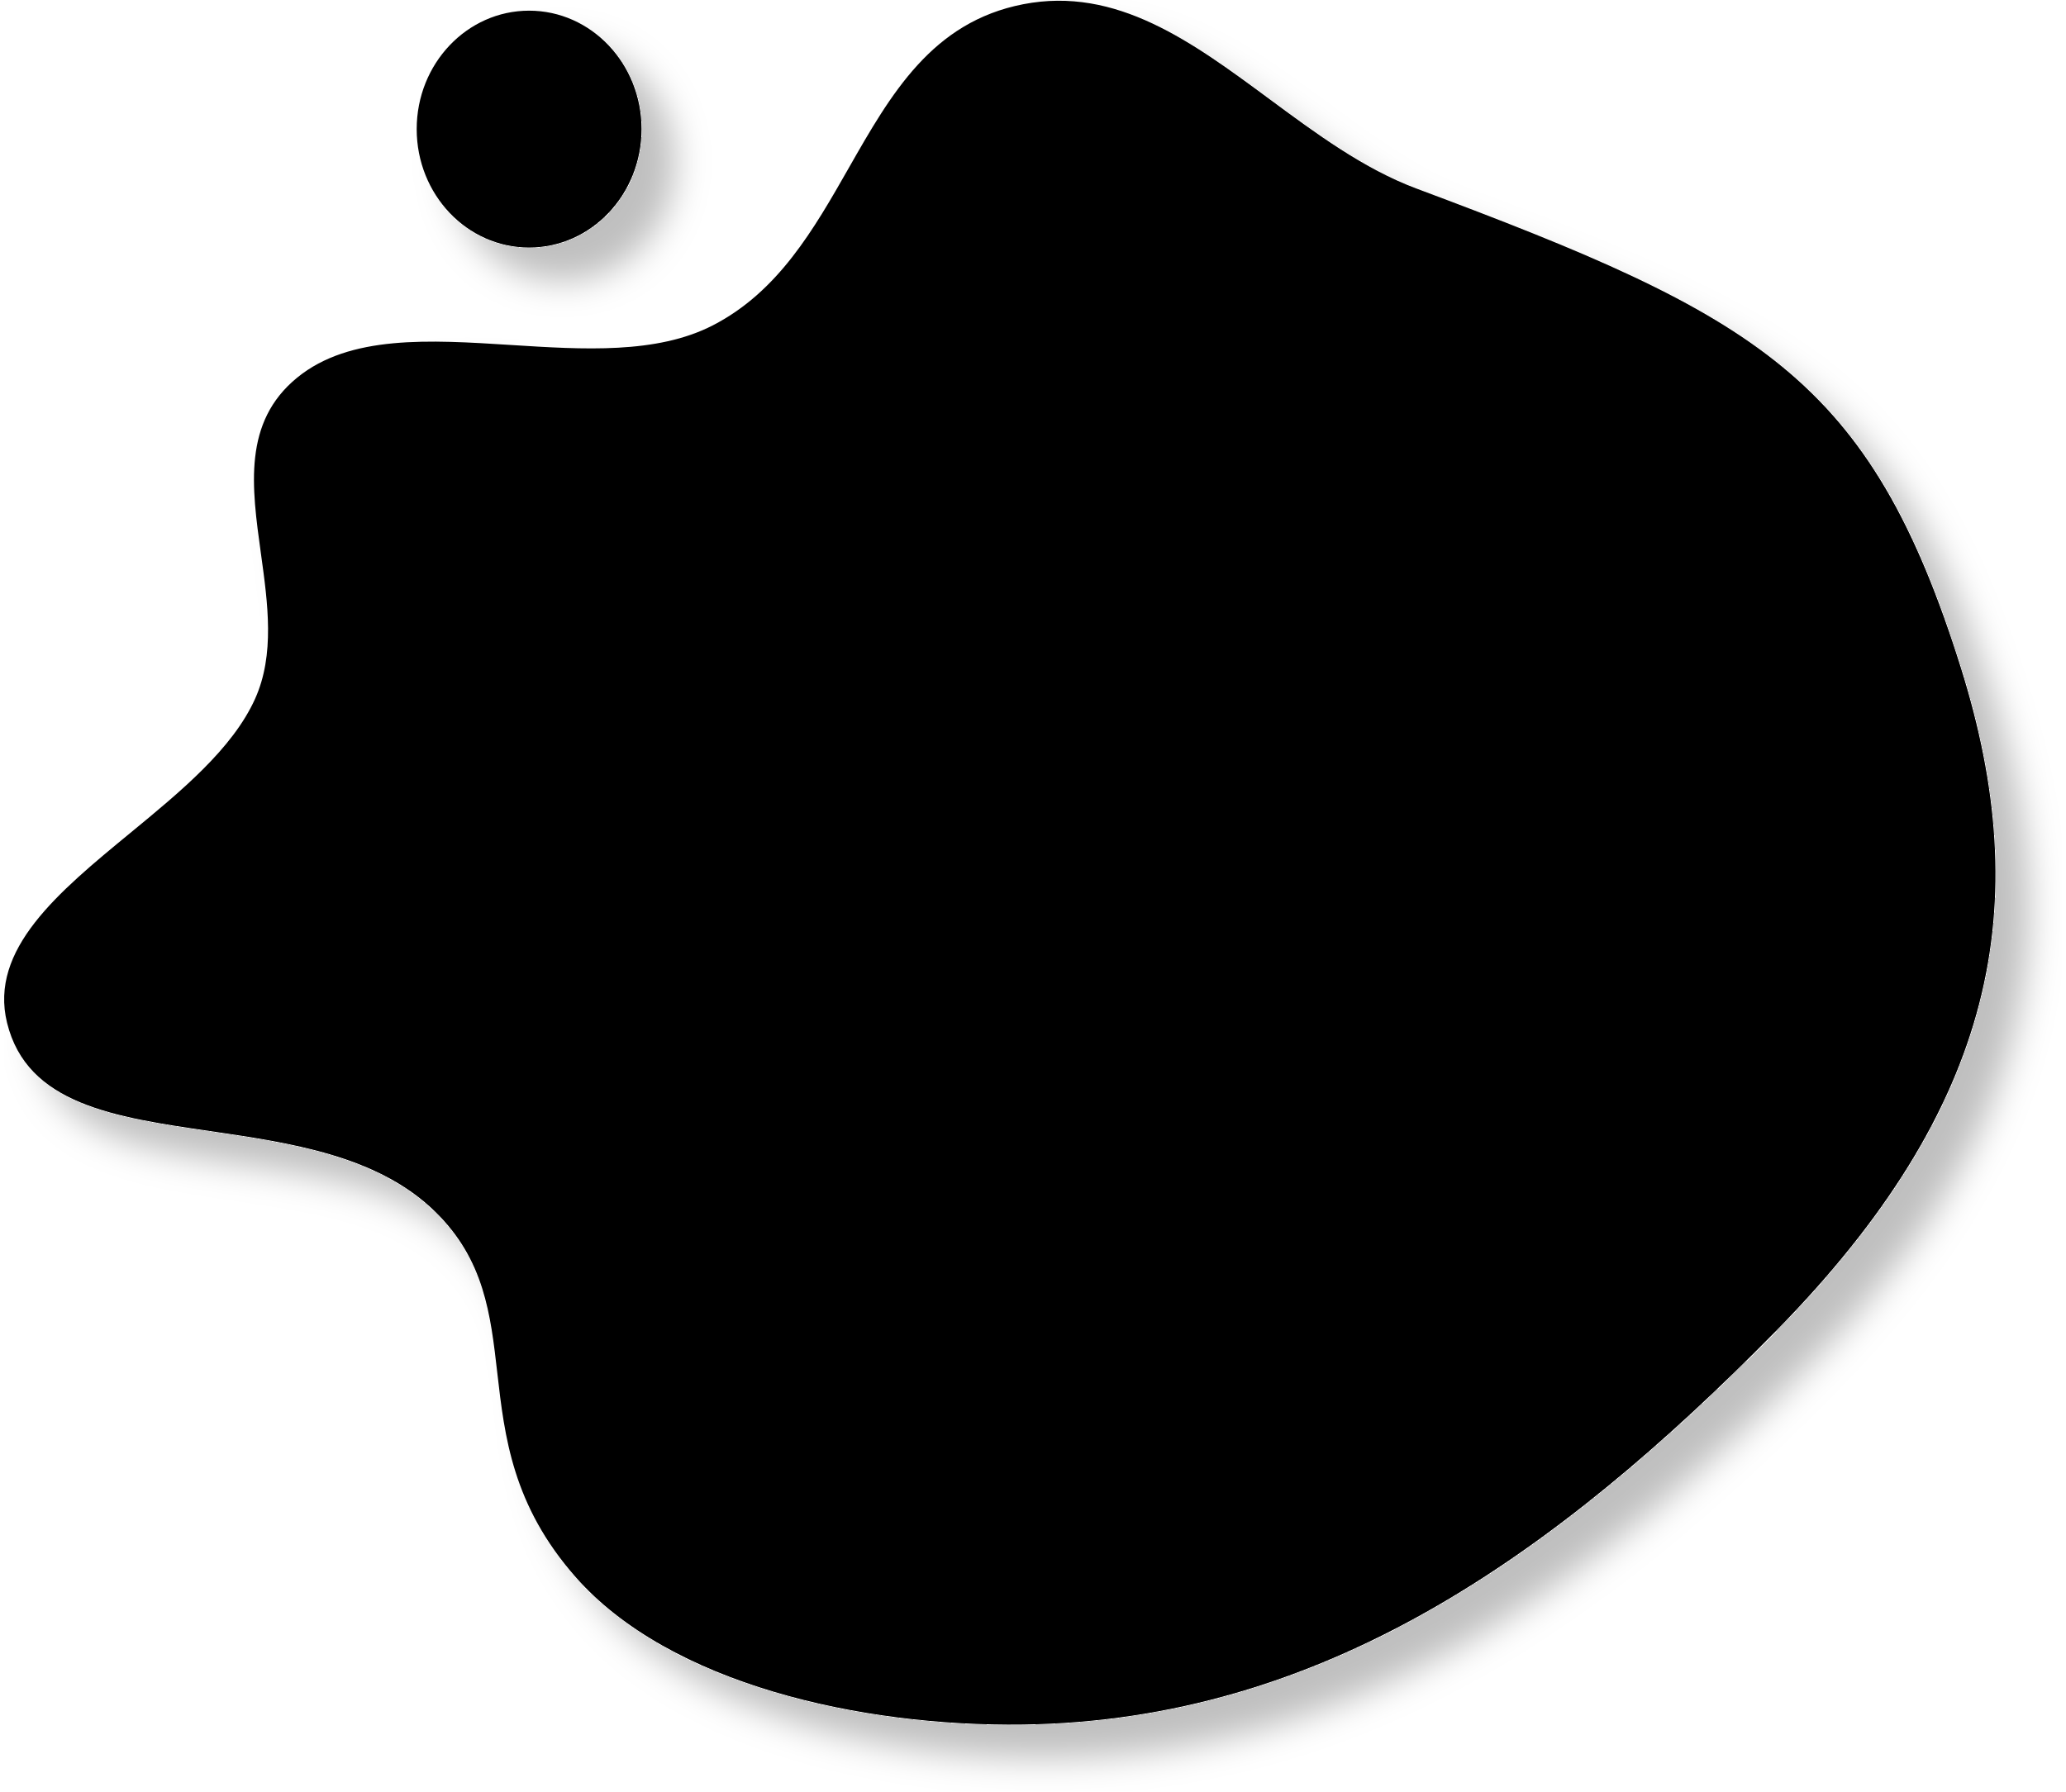
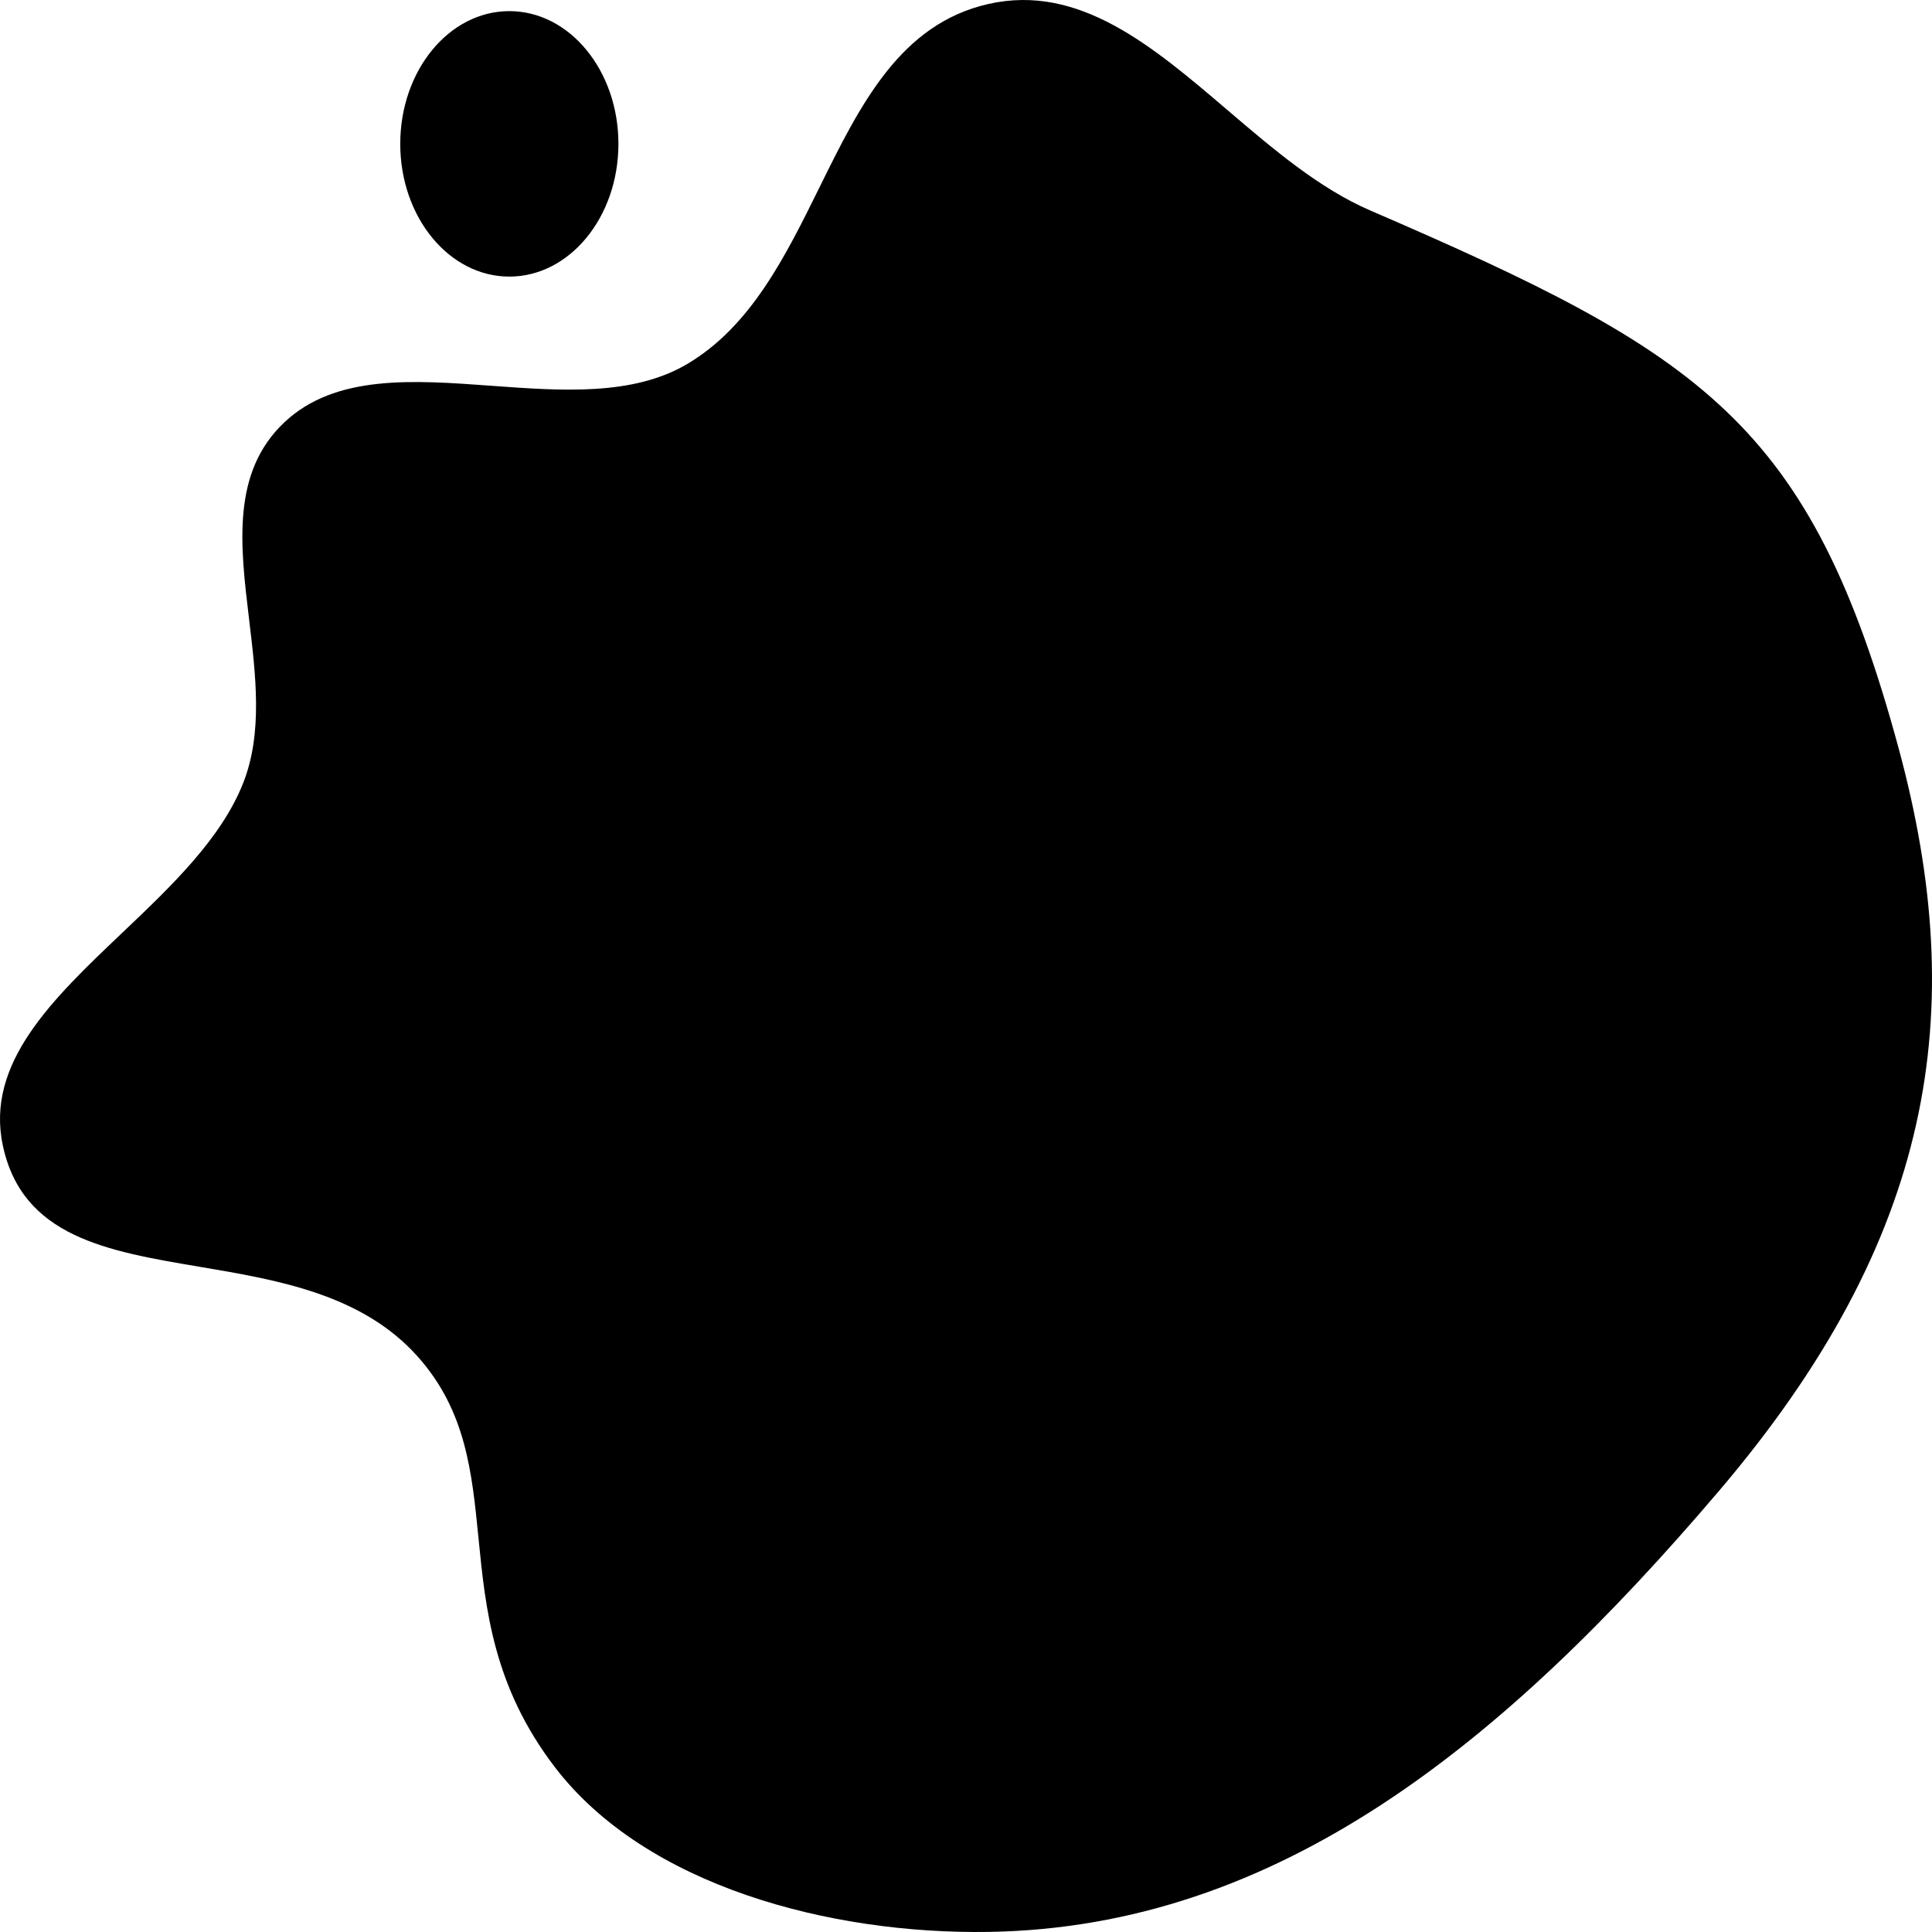
- <svg xmlns="http://www.w3.org/2000/svg" width="249" height="216" viewBox="0 0 249 216" fill="none">
-   <g filter="url(#filter0_d_1095_1227)">
-     <path fill-rule="evenodd" clip-rule="evenodd" d="M153.024 11.963C143.682 5.058 134.57 -1.678 123.323 0.509C112.321 2.649 107.368 11.346 102.294 20.253C98.086 27.637 93.797 35.167 85.911 39.223C79.146 42.703 70.302 42.142 61.589 41.589C51.788 40.967 42.152 40.355 35.825 45.518C29.249 50.883 30.333 58.7 31.445 66.721C32.283 72.762 33.137 78.92 30.747 84.235C28.035 90.266 21.787 95.409 15.669 100.443C7.041 107.544 -1.328 114.432 0.849 123.299C3.265 133.138 13.774 134.673 25.298 136.355C35.041 137.778 45.511 139.306 52.426 146.049C58.374 151.85 59.124 158.41 59.936 165.514C60.813 173.184 61.763 181.488 69.408 190.156C80.724 202.984 103.631 208.17 123.323 207.901C159.298 207.407 187.315 187.641 214.007 160.498C240.699 133.355 245.274 109.048 236.337 80.522C225.369 45.518 211.971 38.152 170.716 22.729C164.388 20.364 158.664 16.133 153.024 11.963ZM77.322 15.564C77.322 23.45 71.255 29.843 63.771 29.843C56.288 29.843 50.221 23.45 50.221 15.564C50.221 7.679 56.288 1.286 63.771 1.286C71.255 1.286 77.322 7.679 77.322 15.564Z" fill="black" />
-   </g>
-   <defs>
-     <filter id="filter0_d_1095_1227" x="0.5" y="0.089" width="248" height="215.821" filterUnits="userSpaceOnUse" color-interpolation-filters="sRGB">
-       <feFlood flood-opacity="0" result="BackgroundImageFix" />
-       <feColorMatrix in="SourceAlpha" type="matrix" values="0 0 0 0 0 0 0 0 0 0 0 0 0 0 0 0 0 0 127 0" result="hardAlpha" />
-       <feOffset dx="4" dy="4" />
-       <feGaussianBlur stdDeviation="2" />
-       <feComposite in2="hardAlpha" operator="out" />
-       <feColorMatrix type="matrix" values="0 0 0 0 0 0 0 0 0 0 0 0 0 0 0 0 0 0 0.25 0" />
-       <feBlend mode="normal" in2="BackgroundImageFix" result="effect1_dropShadow_1095_1227" />
-       <feBlend mode="normal" in="SourceGraphic" in2="effect1_dropShadow_1095_1227" result="shape" />
-     </filter>
-   </defs>
+ <svg xmlns="http://www.w3.org/2000/svg" width="300" height="300" viewBox="0 0 300 300" fill="none">
+   <path fill-rule="evenodd" clip-rule="evenodd" d="M190.655 17.14C178.978 7.173 167.587 -2.551 153.529 0.606C139.777 3.695 133.585 16.249 127.242 29.107C121.983 39.767 116.621 50.636 106.764 56.491C98.308 61.515 87.253 60.705 76.361 59.907C64.11 59.008 52.066 58.126 44.157 65.578C35.937 73.324 37.291 84.607 38.681 96.186C39.728 104.907 40.796 113.796 37.808 121.468C34.418 130.174 26.608 137.598 18.961 144.866C8.176 155.117 -2.285 165.059 0.437 177.86C3.456 192.062 16.593 194.278 30.997 196.706C43.177 198.76 56.263 200.966 64.907 210.7C72.343 219.074 73.28 228.543 74.296 238.798C75.392 249.871 76.578 261.858 86.135 274.37C100.28 292.888 128.914 300.375 153.529 299.986C198.498 299.273 233.519 270.74 266.884 231.558C300.249 192.376 305.968 157.287 294.796 116.109C281.087 65.578 264.339 54.946 212.77 32.681C204.861 29.267 197.705 23.159 190.655 17.14ZM96.028 22.339C96.028 33.722 88.444 42.95 79.089 42.95C69.734 42.95 62.151 33.722 62.151 22.339C62.151 10.956 69.734 1.728 79.089 1.728C88.444 1.728 96.028 10.956 96.028 22.339Z" fill="black" />
</svg>
